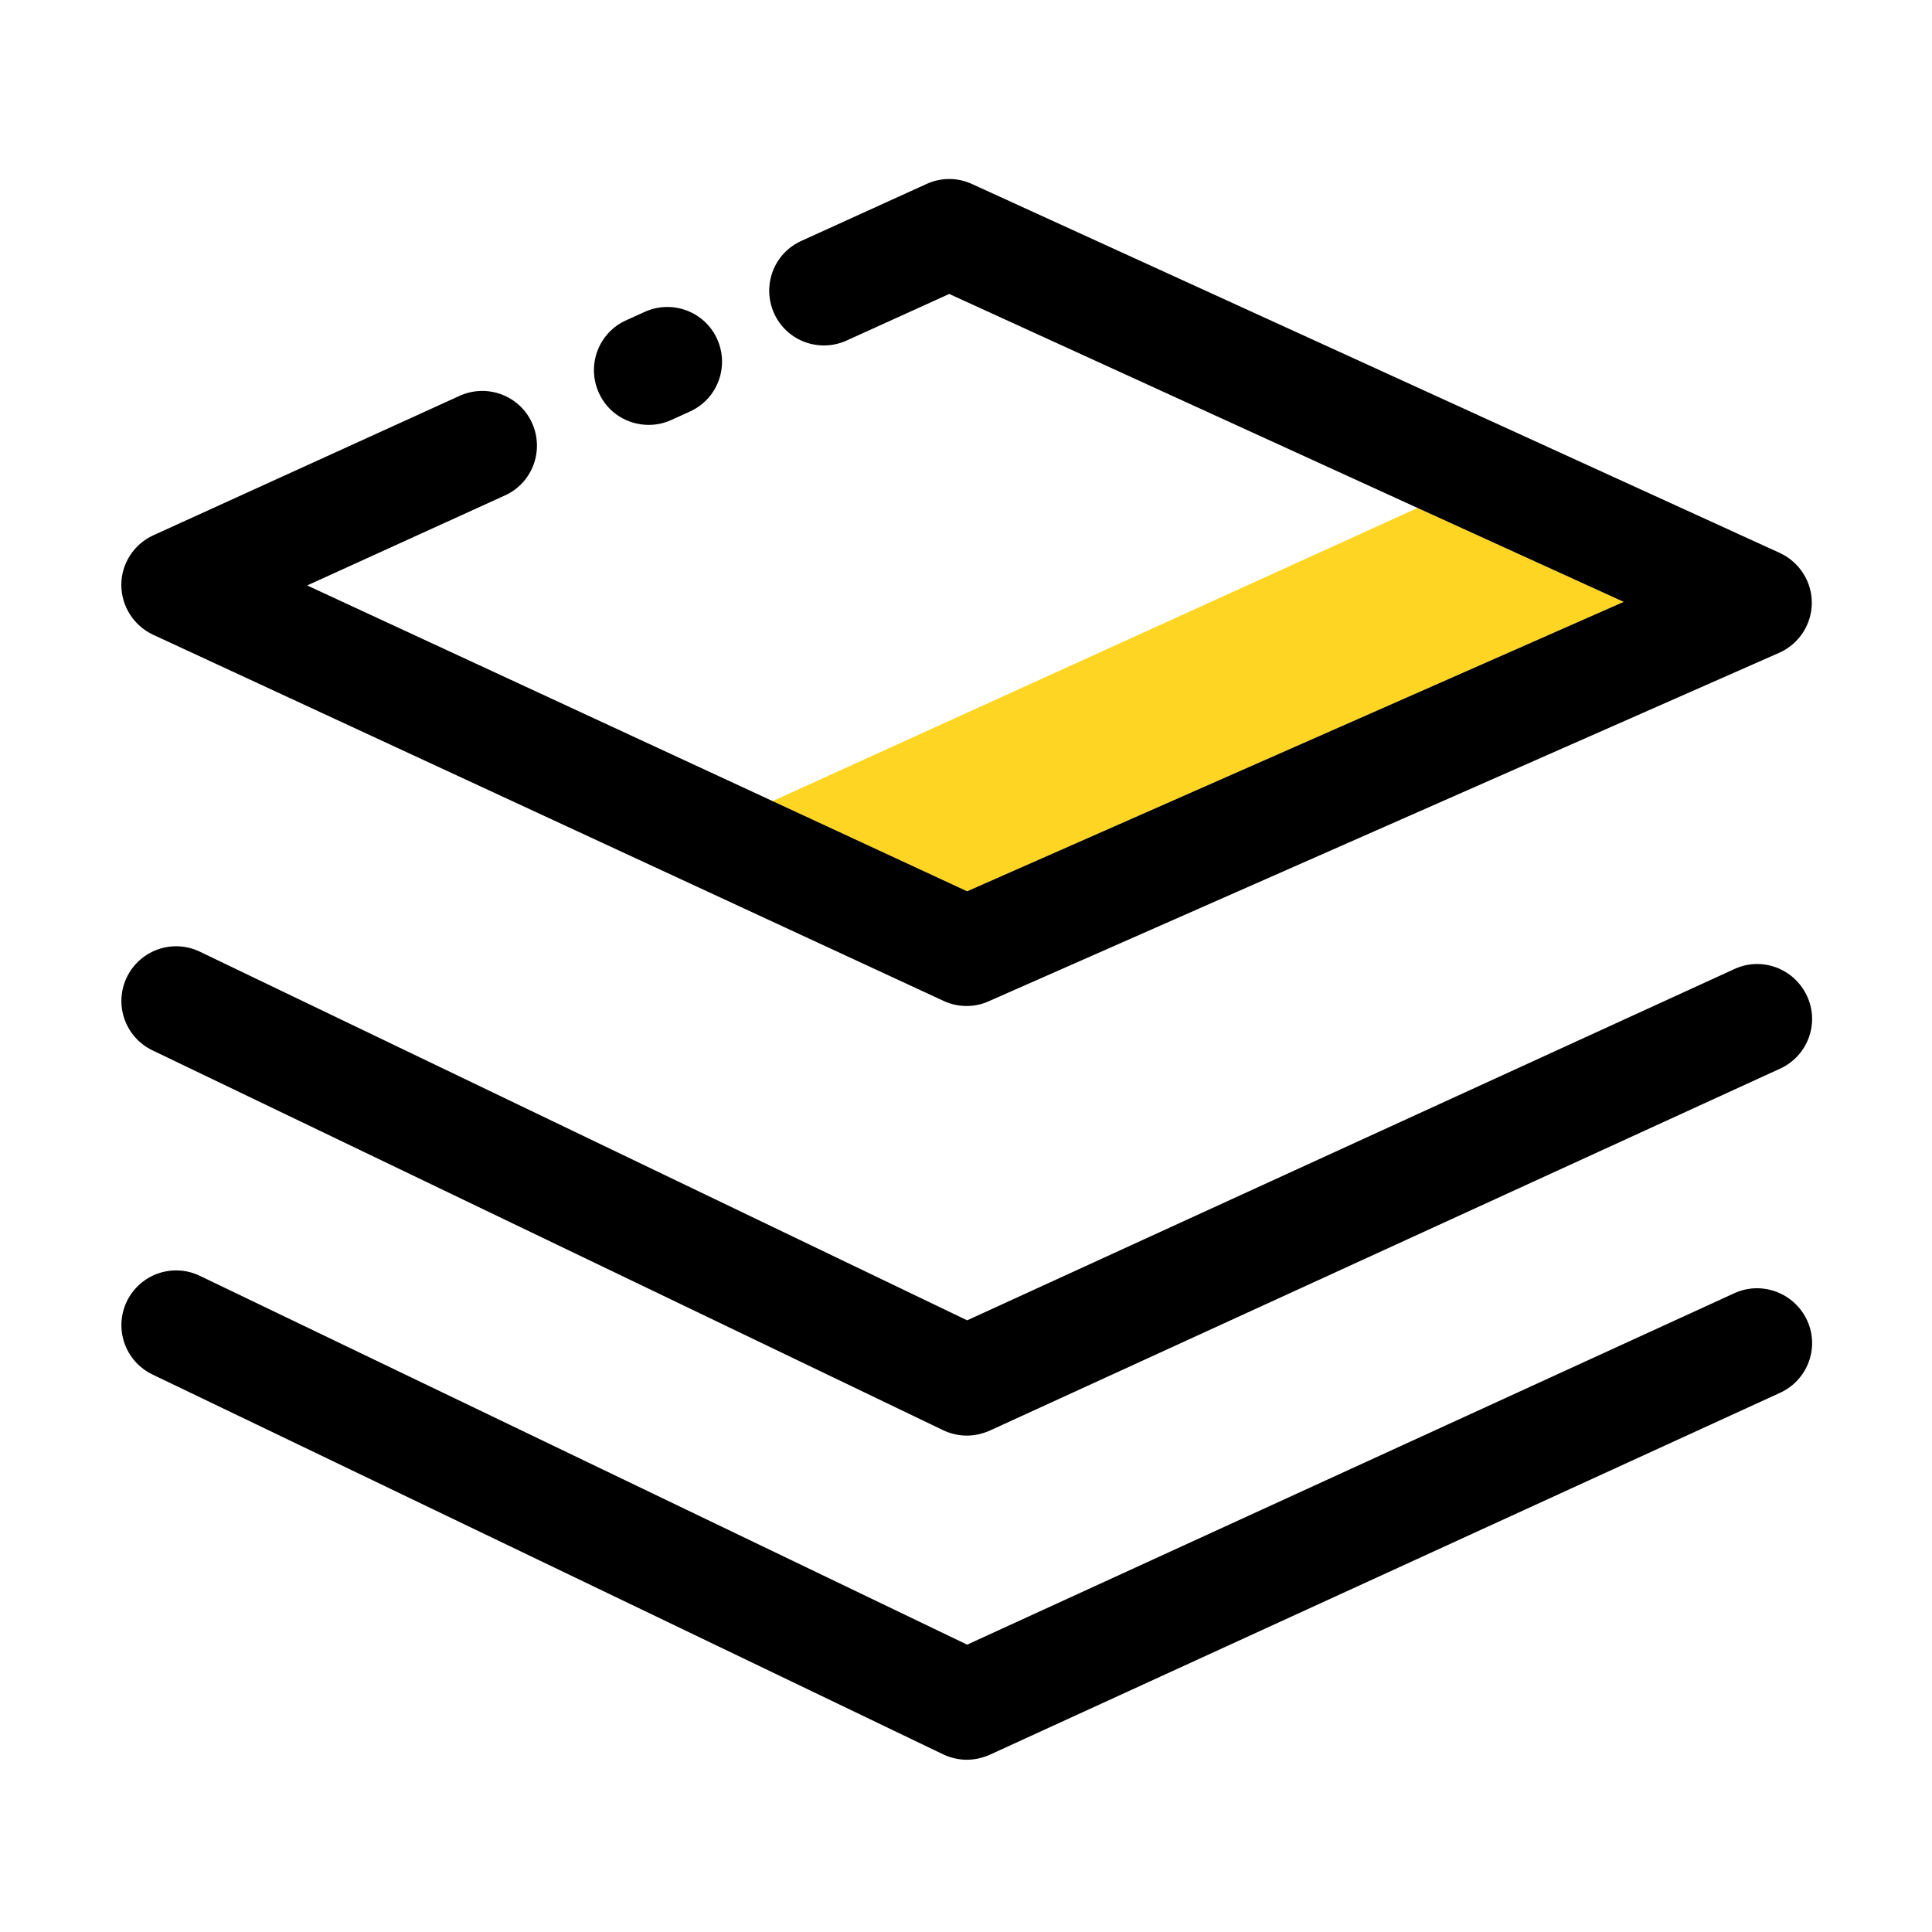
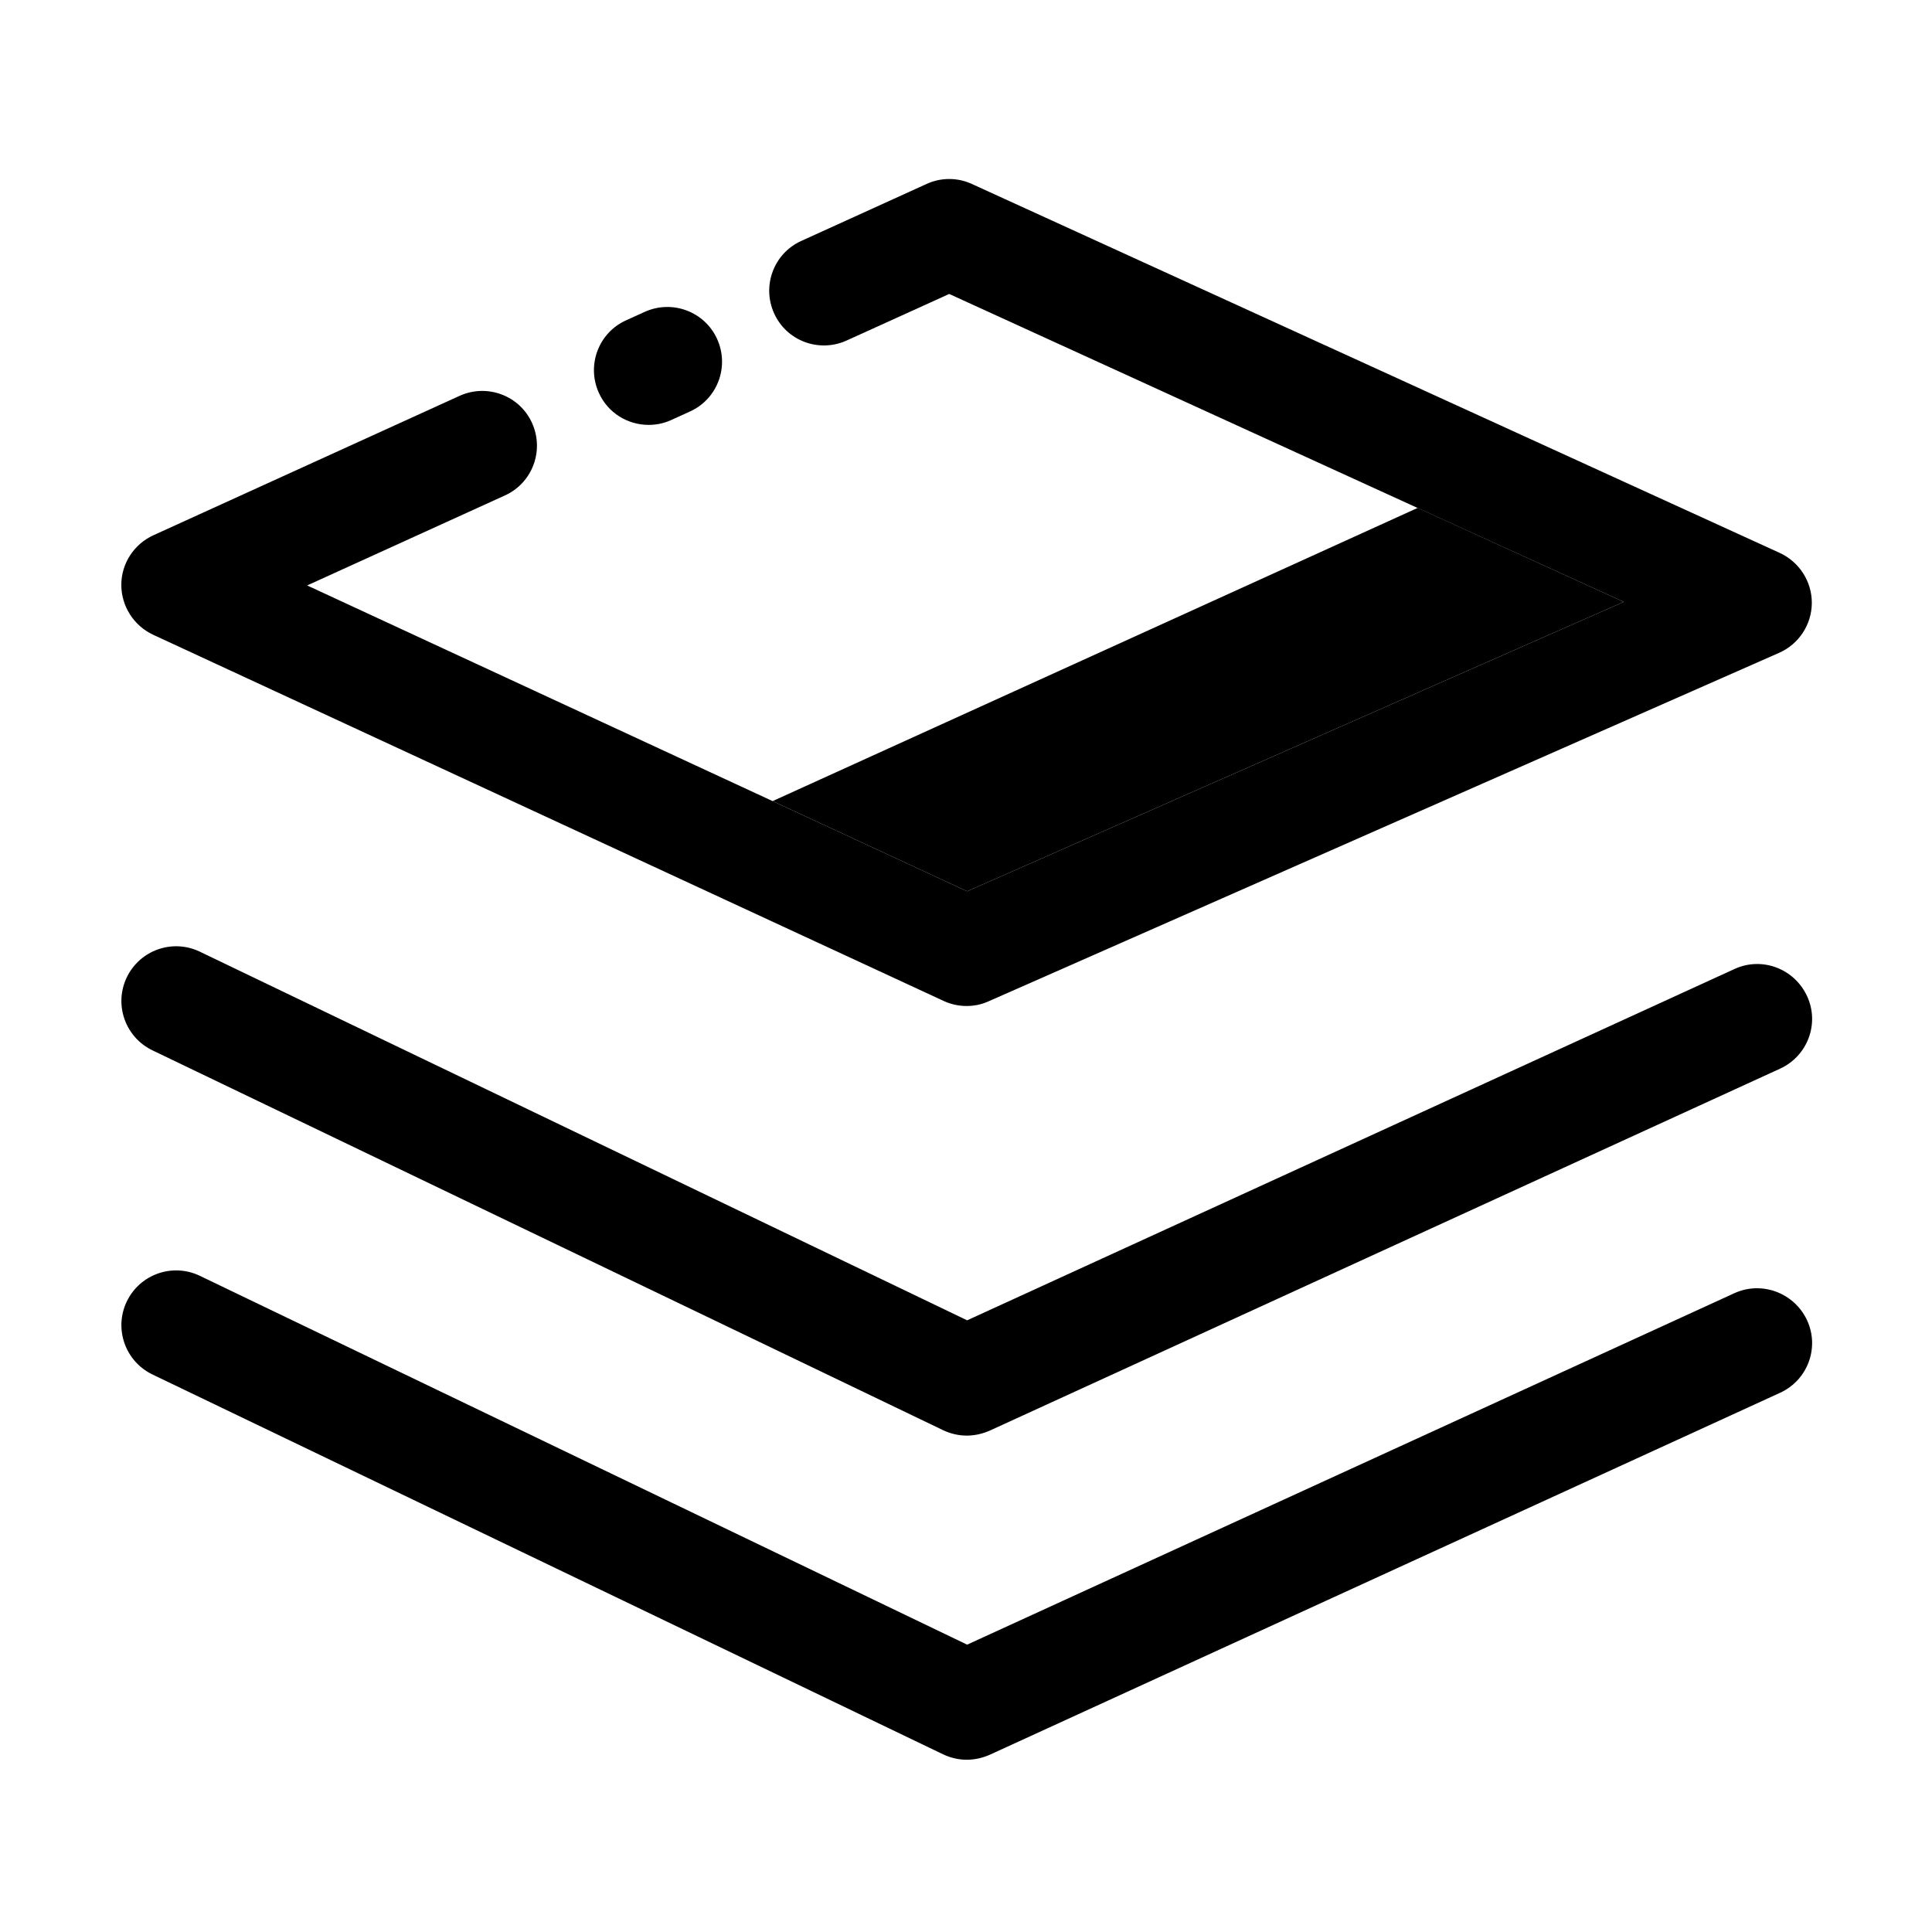
<svg xmlns="http://www.w3.org/2000/svg" t="1763809817513" class="icon" viewBox="0 0 1024 1024" version="1.1" p-id="3734" width="200" height="200">
-   <path d="M860.6 319l-109.2-49.8-341.9 155.4 103.1 47.8z" fill="#FFD524" p-id="3735" />
+   <path d="M860.6 319l-109.2-49.8-341.9 155.4 103.1 47.8z" fill="currentColor" p-id="3735" />
  <path d="M81.1 336.4l419 194.1c3.9 1.8 8 2.7 12.2 2.7 4 0 8-0.8 11.7-2.5L943 346c10.4-4.6 17.2-14.9 17.3-26.3 0.1-11.4-6.6-21.8-16.9-26.6L515.1 97.5c-7.6-3.5-16.4-3.5-24 0l-66.4 30.2c-14.6 6.6-21 23.8-14.4 38.4 6.6 14.6 23.8 21 38.4 14.4l54.4-24.7 248.4 113.5L860.6 319l-348 153.4-103.1-47.8-246.7-114.3 104.8-47.7c14.6-6.6 21-23.8 14.4-38.4-6.6-14.6-23.8-21-38.4-14.4L81.3 283.7c-10.3 4.7-17 15-17 26.3s6.6 21.6 16.8 26.4z" fill="currentColor" p-id="3736" />
  <path d="M343.8 225.2c4 0 8.1-0.8 12-2.6l9.9-4.5c14.6-6.6 21-23.8 14.4-38.4-6.6-14.6-23.8-21-38.4-14.4l-9.9 4.5c-14.6 6.6-21 23.8-14.4 38.4 4.8 10.7 15.3 17 26.4 17zM919.3 513.6L512.6 699.8 105.9 504.4c-14.4-6.9-31.7-0.9-38.7 13.6-6.9 14.4-0.9 31.7 13.6 38.7l419 201.3c4 1.9 8.3 2.9 12.6 2.9 4.1 0 8.2-0.9 12.1-2.6l419-191.9c14.6-6.7 21-23.9 14.3-38.4-6.8-14.7-24-21.1-38.5-14.4z" fill="currentColor" p-id="3737" />
  <path d="M919.3 685.4L512.6 871.7 105.9 676.2c-14.4-6.9-31.7-0.9-38.7 13.6-6.9 14.4-0.9 31.7 13.6 38.7l419 201.3c4 1.9 8.3 2.9 12.6 2.9 4.1 0 8.2-0.9 12.1-2.6l419-191.9c14.6-6.7 21-23.9 14.3-38.4-6.8-14.6-24-21-38.5-14.4z" fill="currentColor" p-id="3738" />
</svg>
